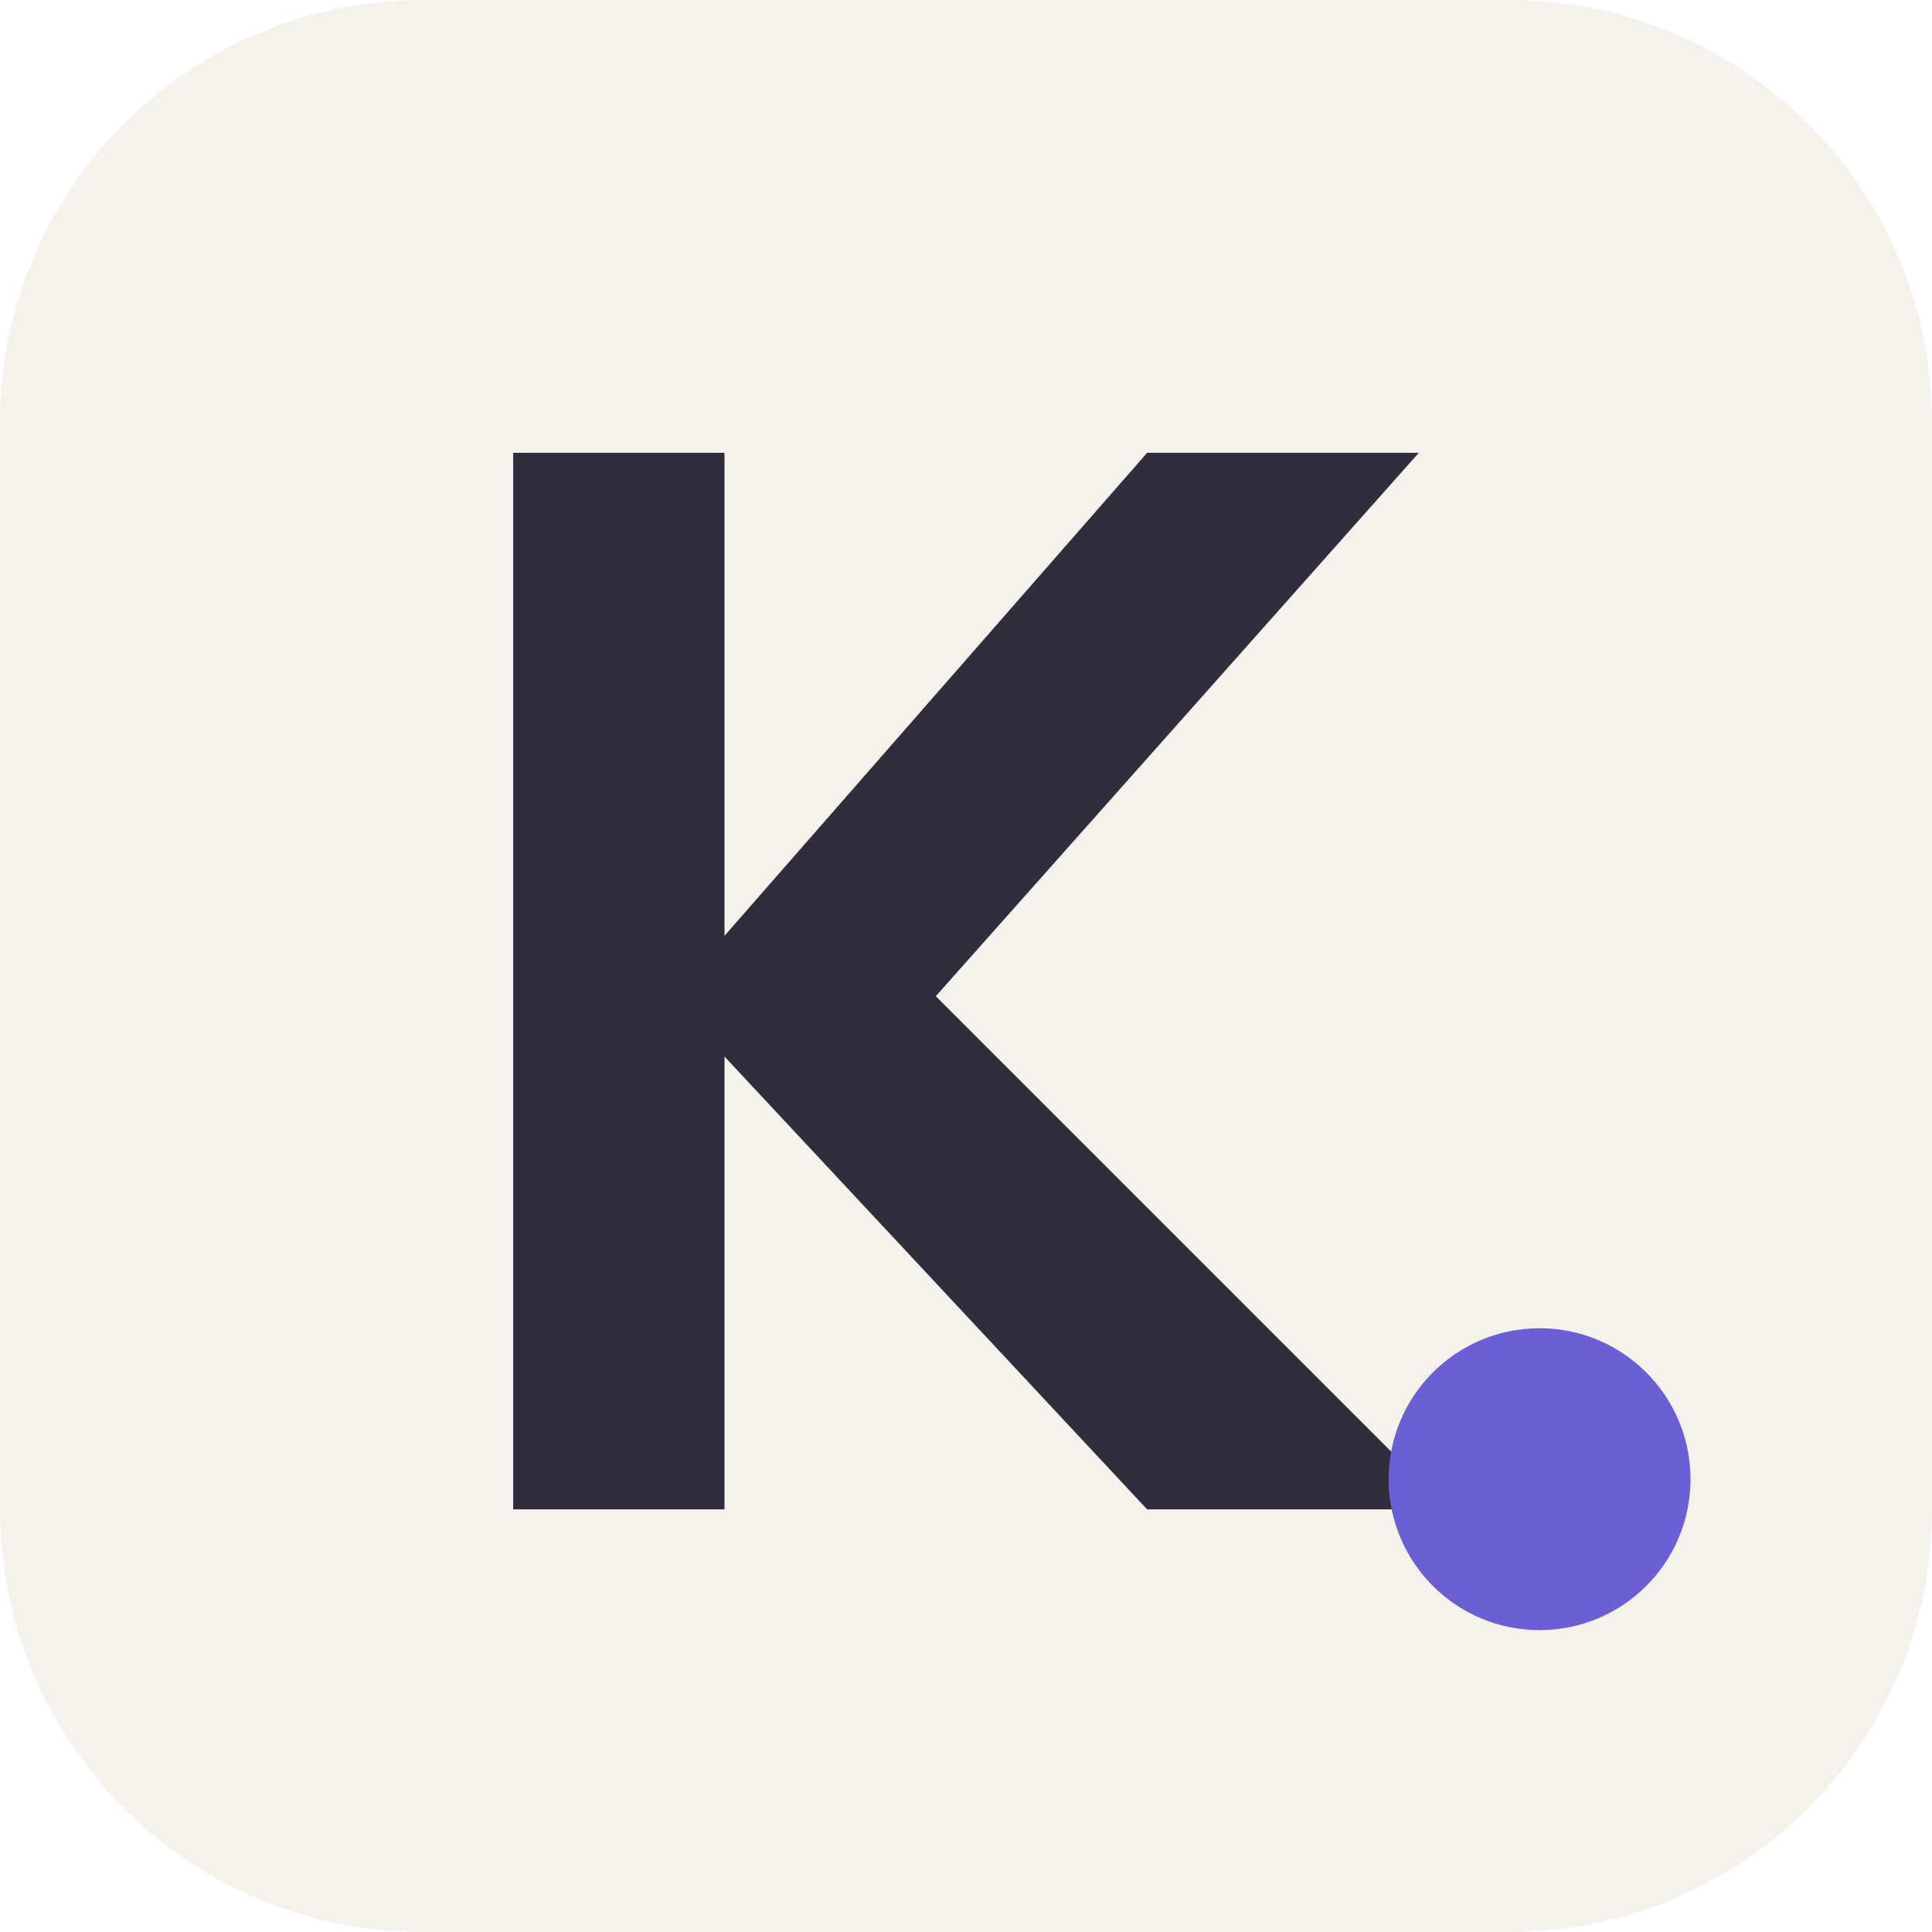
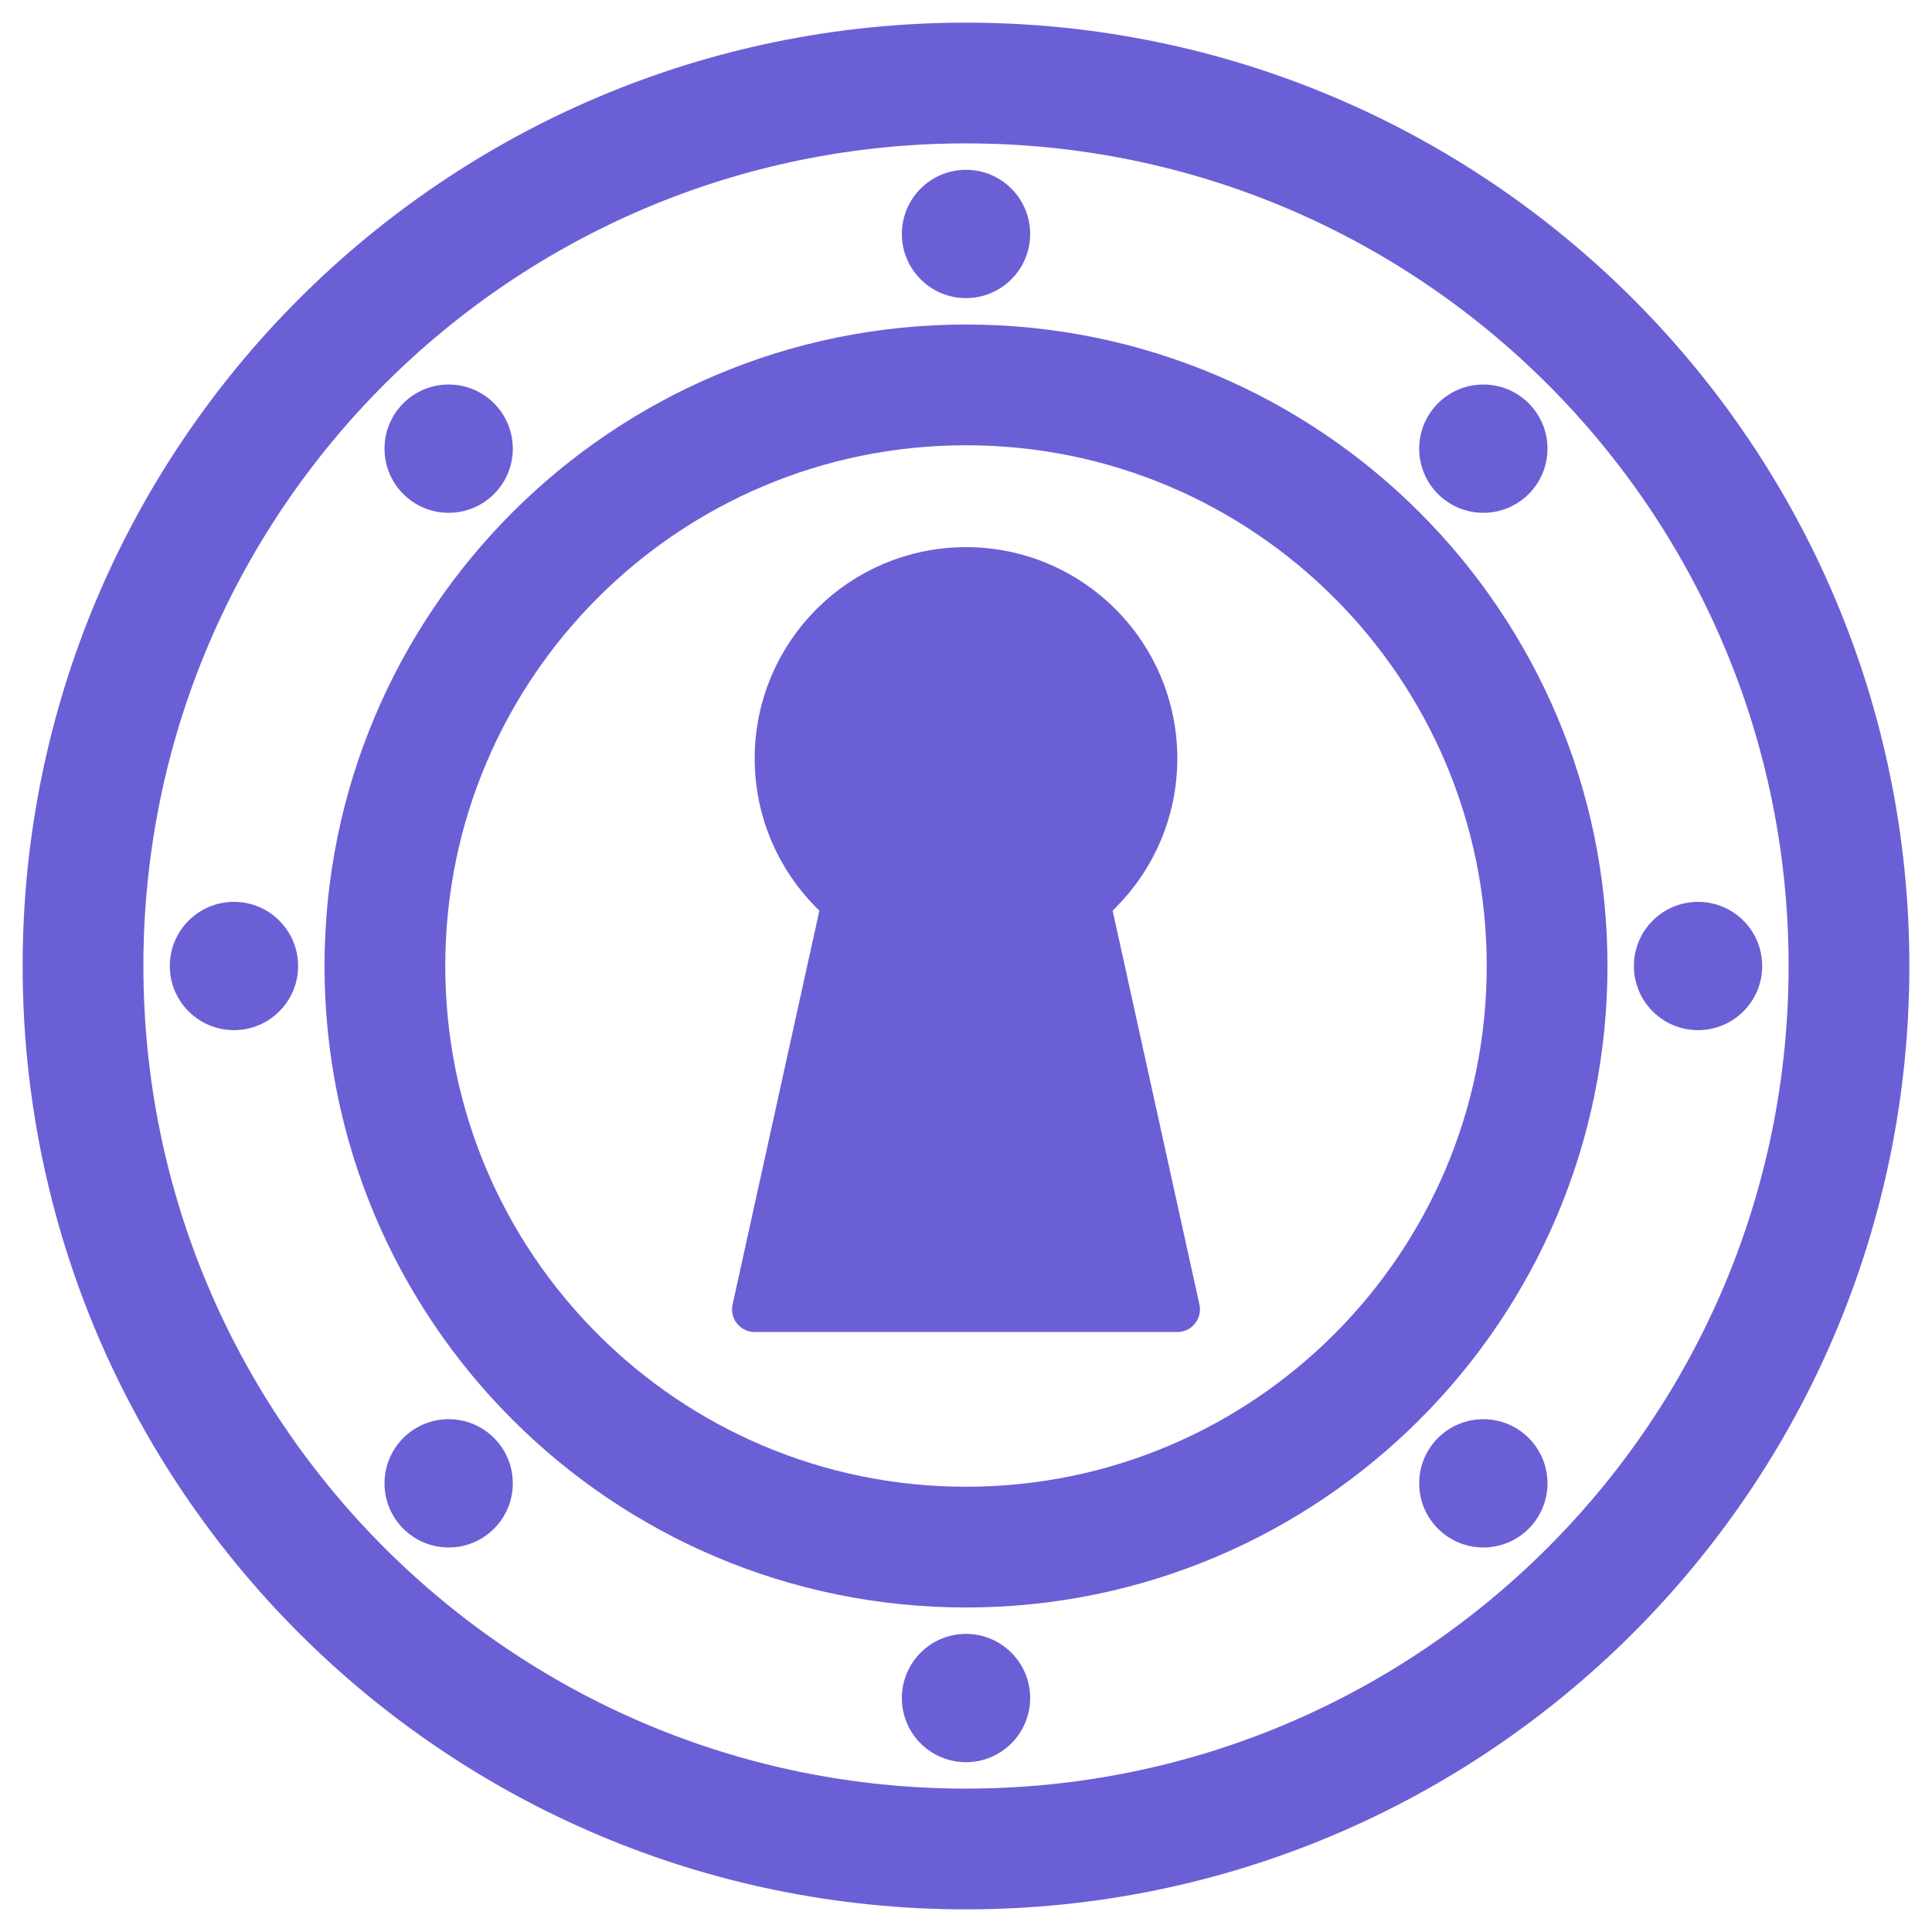
- <svg xmlns="http://www.w3.org/2000/svg" viewBox="0 0 64 64">
-   <rect width="64" height="64" rx="14" fill="#f5f2eb" />
-   <path d="M17 15h7v16l14-16h9L31 33l17 17h-10L24 35v15h-7z" fill="#302e3c" />
-   <circle cx="51" cy="49" r="5" fill="#6b5fd6" />
+ <svg xmlns="http://www.w3.org/2000/svg" viewBox="0 0 512 512" width="512" height="512" fill="none" stroke="#6B5FD6" stroke-linecap="round" stroke-linejoin="round">
+   <circle cx="256" cy="256" r="234" stroke-width="32" />
+   <circle cx="256" cy="256" r="154" stroke-width="32" />
+   <g fill="#6B5FD6" stroke="none">
+     <circle cx="450" cy="256" r="17" />
+     <circle cx="393.1" cy="393.1" r="17" />
+     <circle cx="256" cy="450" r="17" />
+     <circle cx="118.9" cy="393.1" r="17" />
+     <circle cx="62" cy="256" r="17" />
+     <circle cx="118.9" cy="118.9" r="17" />
+     <circle cx="256" cy="62" r="17" />
+     <circle cx="393.1" cy="118.9" r="17" />
+   </g>
+   <g fill="#6B5FD6" stroke-width="12" transform="translate(0 -15)">
+     <circle cx="256" cy="216" r="50" />
+     <path d="M226 244 L286 244 L312 362 L200 362 Z" />
+   </g>
</svg>
